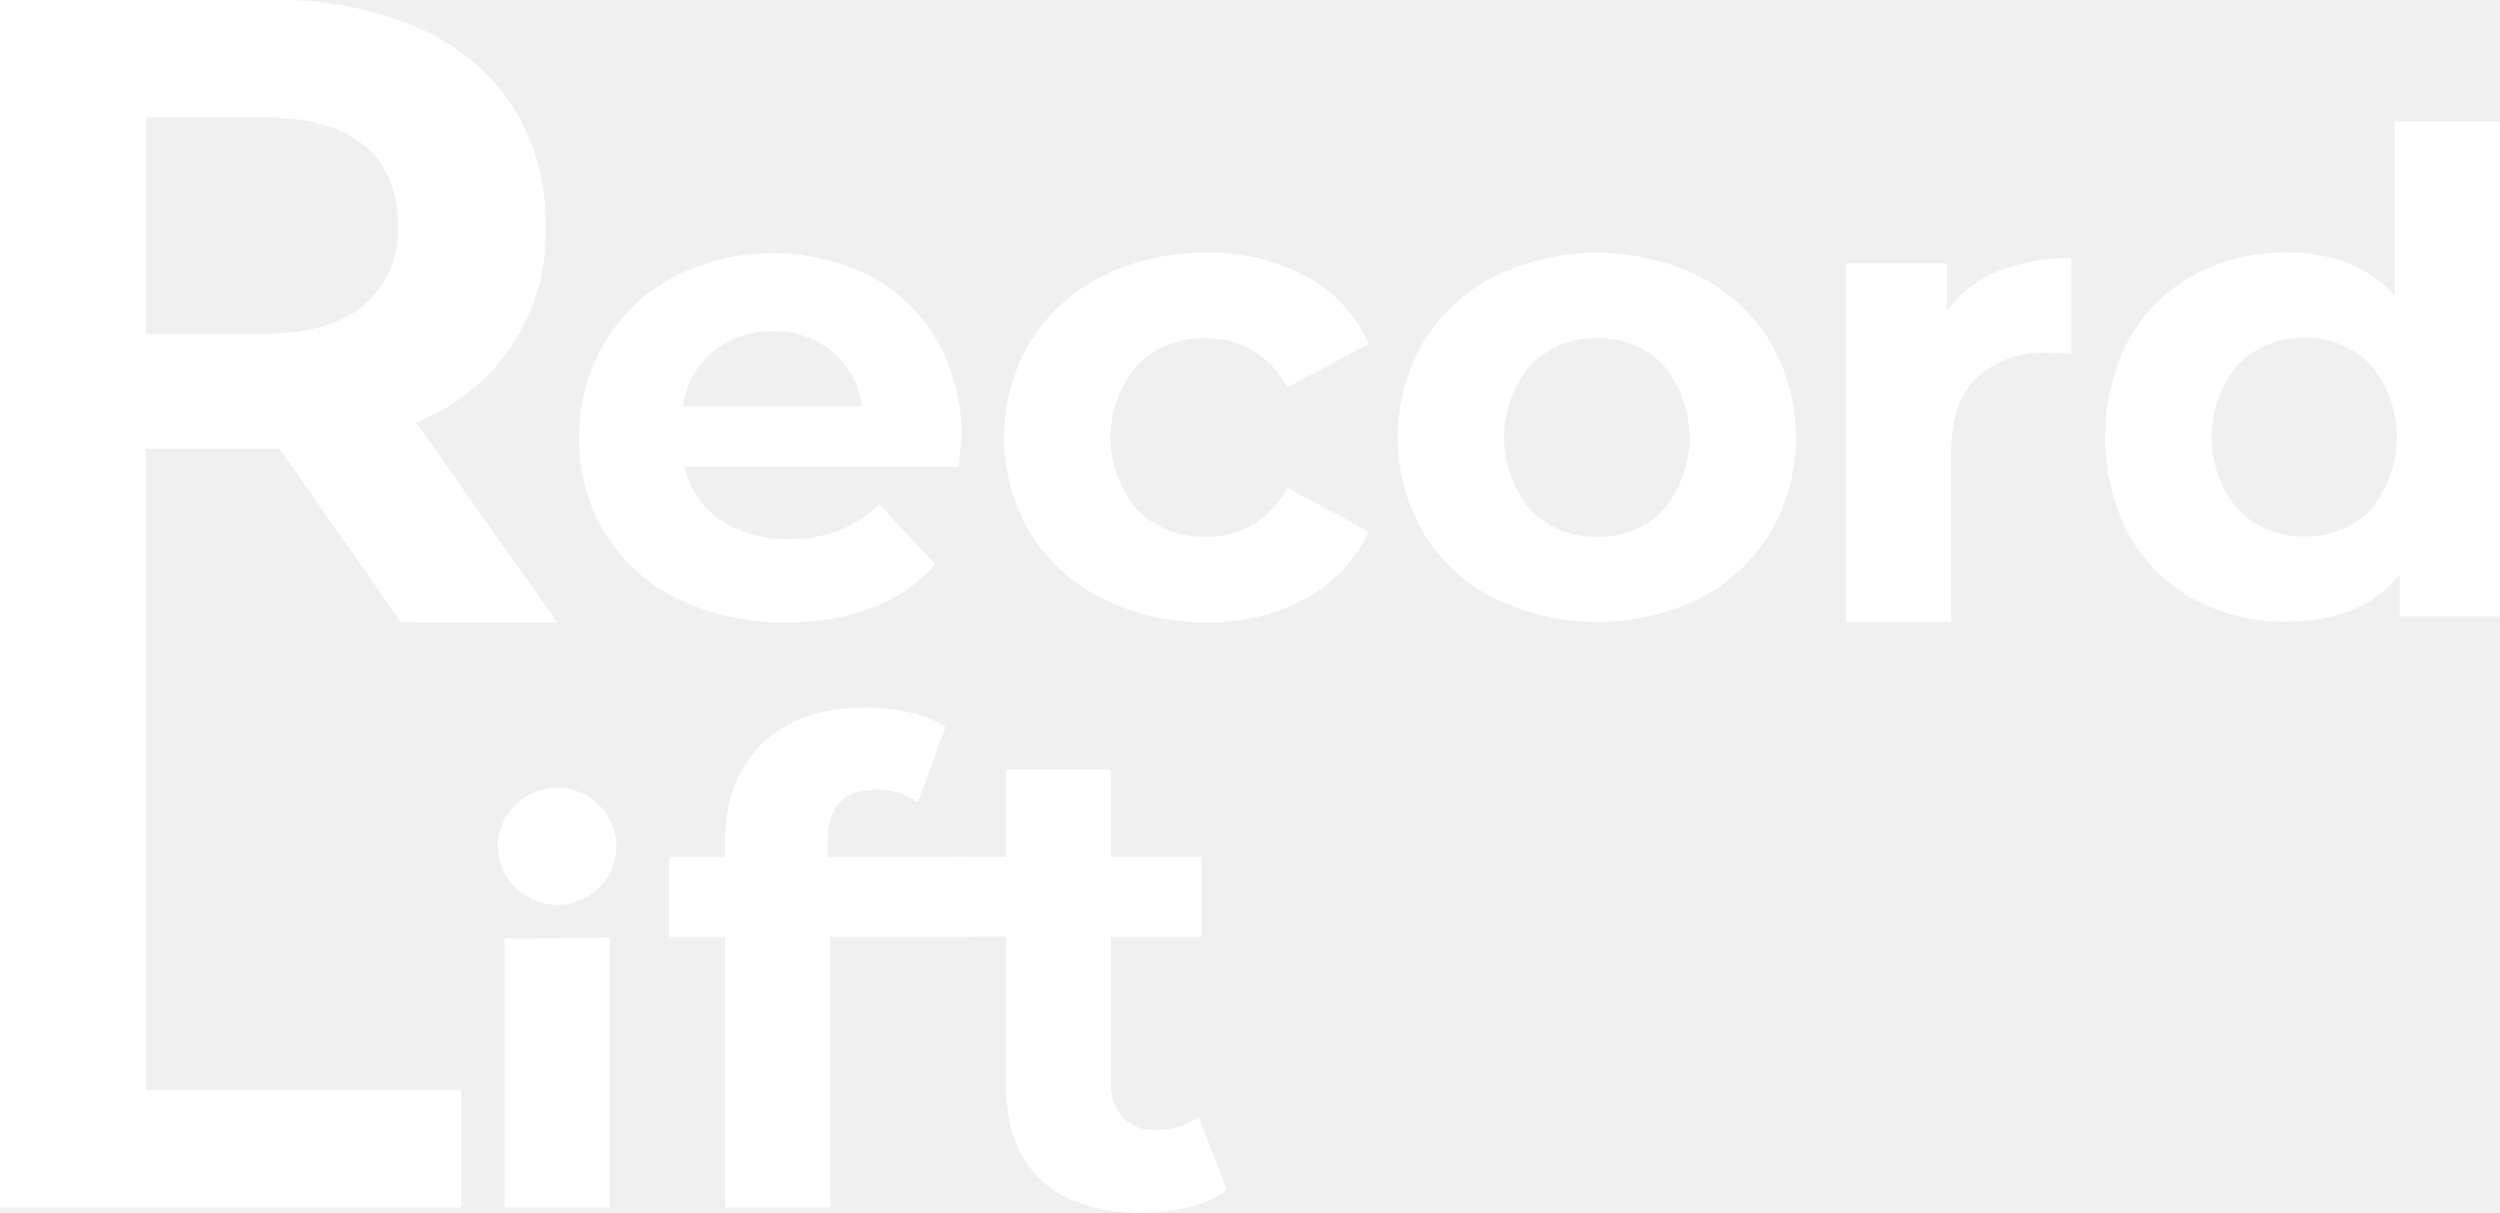
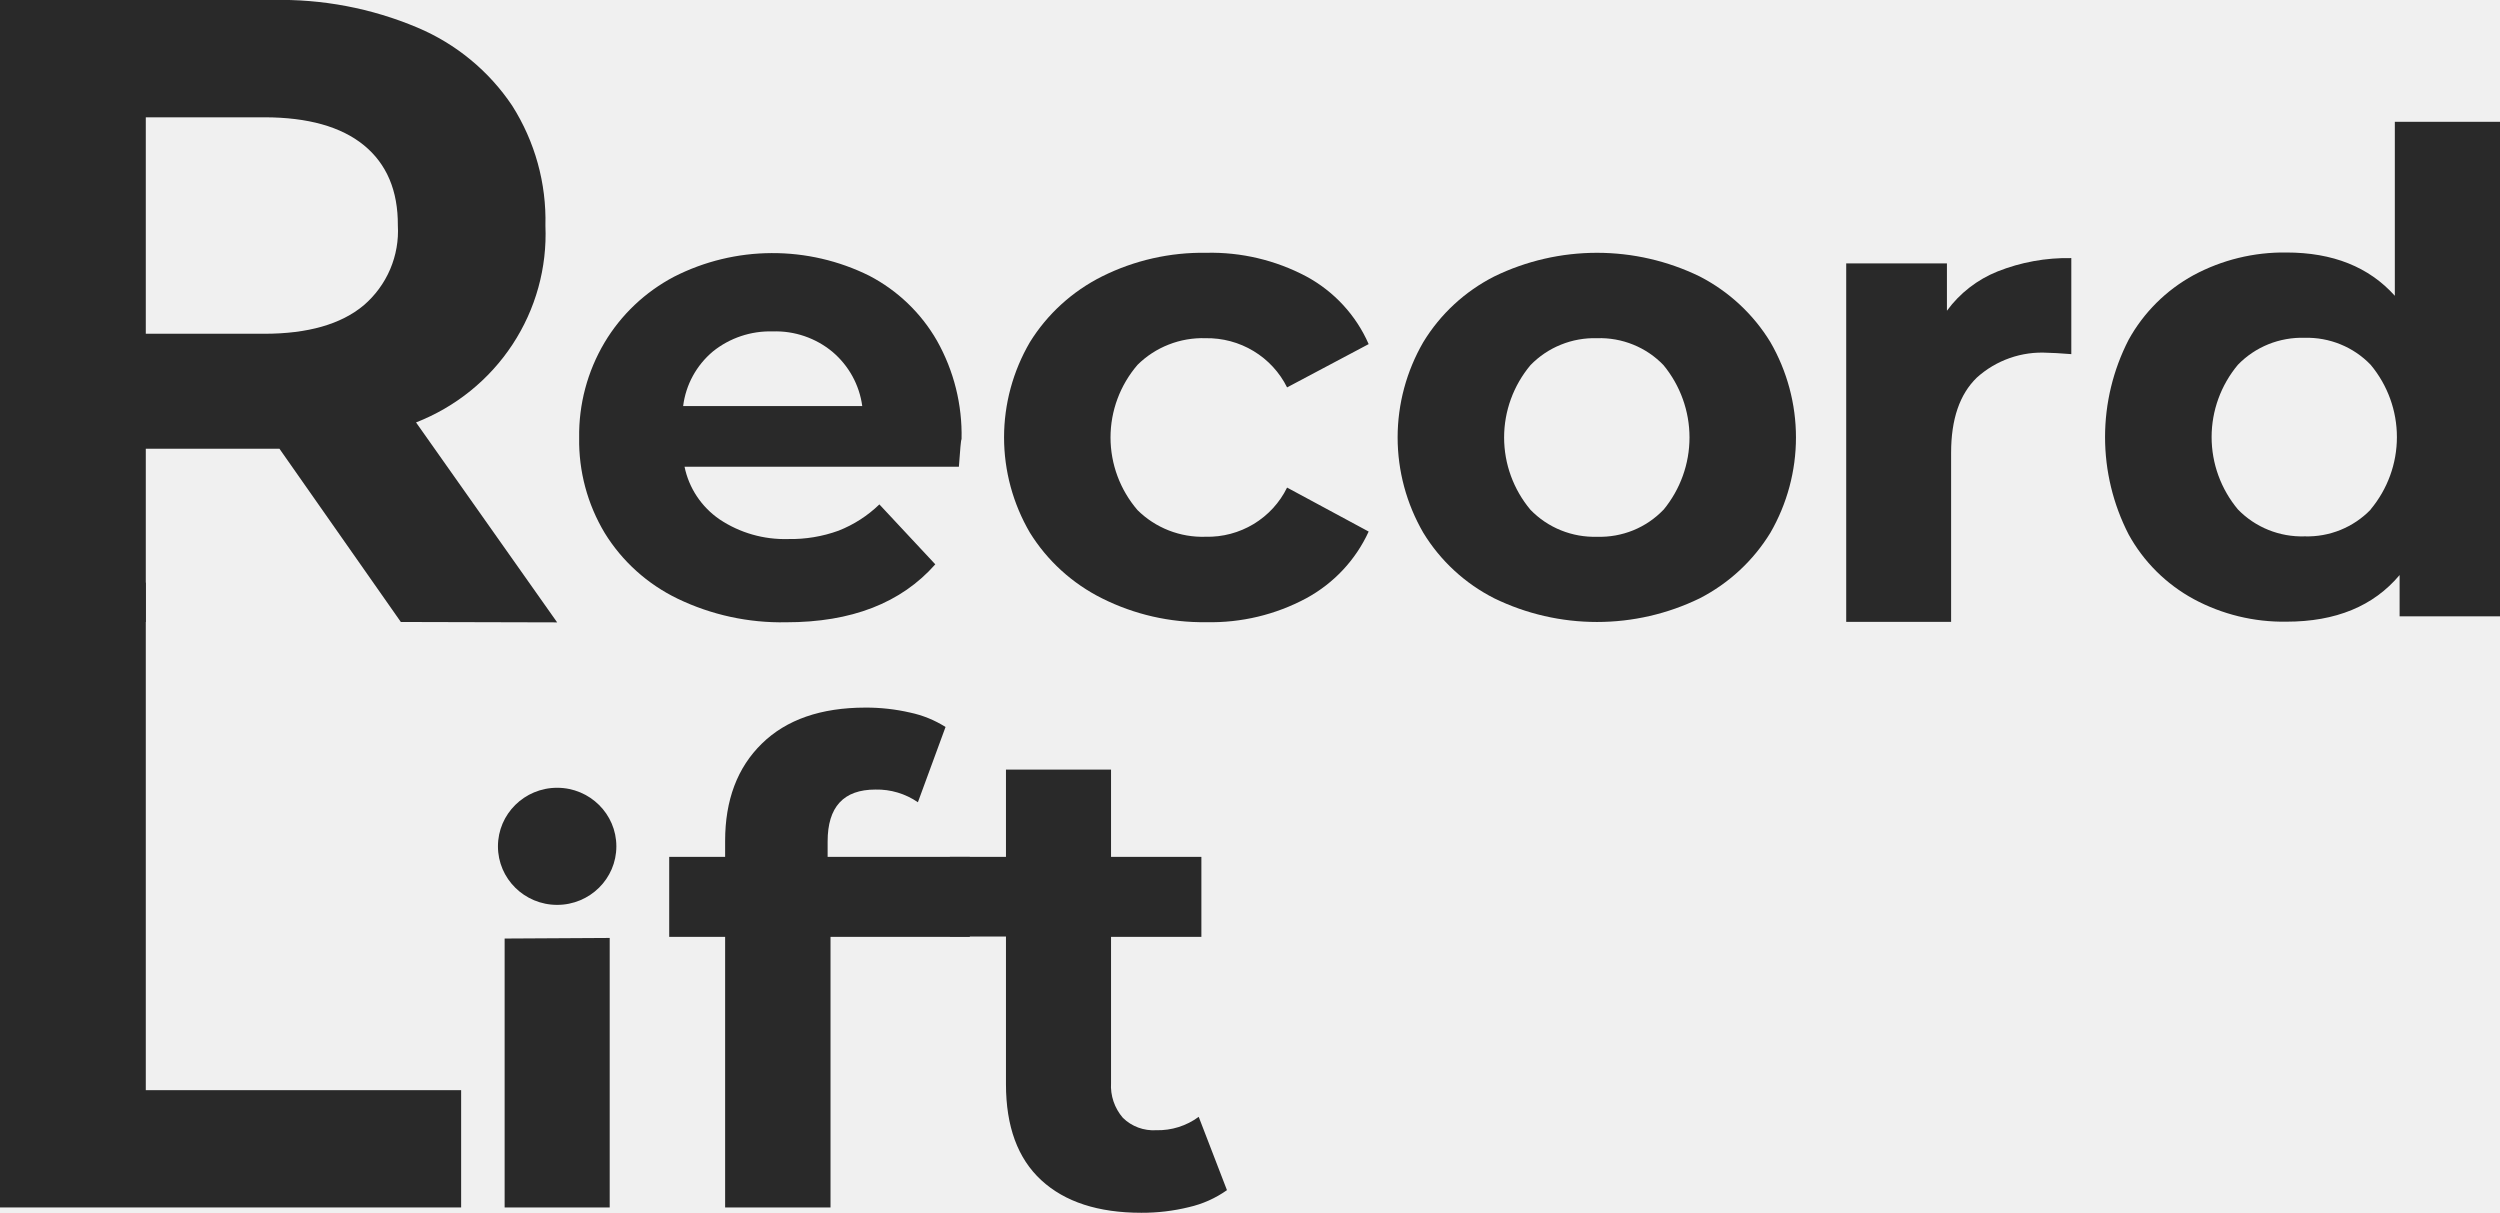
<svg xmlns="http://www.w3.org/2000/svg" width="101" height="49" viewBox="0 0 101 49" fill="none">
  <g clip-path="url(#clip0)">
-     <path d="M16.194 25.128L11.289 18.128H5.89V25.128H0V-2.73311e-05H10.999C13.011 -0.048 15.01 0.332 16.861 1.113C18.423 1.771 19.755 2.869 20.692 4.269C21.612 5.719 22.079 7.405 22.035 9.115C22.107 10.813 21.643 12.491 20.706 13.916C19.77 15.341 18.407 16.442 16.808 17.066L22.509 25.144L16.194 25.128ZM14.702 5.868C13.783 5.118 12.443 4.741 10.682 4.739H5.89V13.484H10.674C12.437 13.484 13.777 13.101 14.694 12.335C15.158 11.937 15.524 11.438 15.763 10.878C16.002 10.318 16.108 9.711 16.073 9.104C16.081 7.704 15.623 6.623 14.702 5.868Z" fill="white" />
-     <path d="M0 23.538H5.89V44.043H18.63V48.781H0V23.538Z" fill="white" />
-     <path d="M38.739 18.855H27.655C27.832 19.718 28.339 20.48 29.07 20.982C29.889 21.529 30.861 21.807 31.848 21.777C32.54 21.79 33.229 21.675 33.879 21.439C34.494 21.197 35.054 20.836 35.527 20.378L37.786 22.799C36.406 24.362 34.396 25.143 31.756 25.14C30.239 25.17 28.737 24.843 27.374 24.186C26.157 23.598 25.135 22.678 24.431 21.534C23.732 20.37 23.375 19.036 23.398 17.682C23.378 16.335 23.731 15.009 24.419 13.846C25.09 12.717 26.064 11.794 27.233 11.179C28.451 10.558 29.8 10.231 31.17 10.225C32.54 10.218 33.892 10.531 35.117 11.139C36.265 11.737 37.215 12.649 37.855 13.767C38.538 14.981 38.88 16.353 38.847 17.742C38.819 17.778 38.791 18.155 38.739 18.855ZM28.805 14.196C28.136 14.756 27.705 15.545 27.599 16.406H34.835C34.721 15.553 34.291 14.771 33.629 14.212C32.955 13.653 32.096 13.36 31.217 13.389C30.341 13.364 29.485 13.65 28.805 14.196Z" fill="white" />
-     <path d="M44.524 24.174C43.322 23.575 42.313 22.656 41.609 21.522C40.925 20.352 40.564 19.024 40.564 17.672C40.564 16.32 40.925 14.992 41.609 13.822C42.313 12.687 43.322 11.768 44.524 11.167C45.828 10.516 47.273 10.189 48.733 10.213C50.141 10.18 51.532 10.509 52.773 11.167C53.899 11.775 54.786 12.738 55.294 13.902L51.998 15.651C51.697 15.044 51.227 14.535 50.644 14.183C50.061 13.831 49.388 13.651 48.705 13.663C48.196 13.647 47.69 13.734 47.217 13.92C46.744 14.105 46.314 14.384 45.955 14.741C45.252 15.56 44.865 16.599 44.865 17.674C44.865 18.749 45.252 19.789 45.955 20.608C46.314 20.964 46.744 21.244 47.217 21.429C47.69 21.614 48.196 21.702 48.705 21.685C49.389 21.702 50.063 21.523 50.647 21.171C51.231 20.818 51.7 20.307 51.998 19.698L55.294 21.475C54.771 22.619 53.887 23.565 52.773 24.17C51.535 24.835 50.142 25.168 48.733 25.136C47.272 25.157 45.827 24.827 44.524 24.174Z" fill="white" />
-     <path d="M60.372 24.174C59.184 23.572 58.19 22.654 57.501 21.523C56.822 20.351 56.464 19.023 56.464 17.672C56.464 16.322 56.822 14.994 57.501 13.822C58.189 12.69 59.183 11.77 60.372 11.167C61.662 10.539 63.081 10.213 64.519 10.213C65.956 10.213 67.375 10.539 68.665 11.167C69.847 11.775 70.836 12.694 71.524 13.822C72.201 14.995 72.557 16.322 72.557 17.672C72.557 19.023 72.201 20.35 71.524 21.523C70.836 22.649 69.847 23.567 68.665 24.174C67.375 24.802 65.956 25.128 64.519 25.128C63.081 25.128 61.662 24.802 60.372 24.174ZM67.206 20.596C67.885 19.77 68.256 18.739 68.256 17.674C68.256 16.61 67.885 15.578 67.206 14.752C66.862 14.394 66.446 14.111 65.983 13.924C65.521 13.736 65.024 13.647 64.525 13.663C64.023 13.648 63.525 13.737 63.061 13.925C62.596 14.112 62.178 14.394 61.831 14.752C61.143 15.574 60.766 16.608 60.766 17.674C60.766 18.741 61.143 19.775 61.831 20.596C62.178 20.954 62.596 21.237 63.061 21.424C63.525 21.612 64.023 21.701 64.525 21.686C65.024 21.701 65.522 21.612 65.984 21.424C66.446 21.235 66.863 20.952 67.206 20.592V20.596Z" fill="white" />
-     <path d="M80.698 10.968C81.645 10.591 82.66 10.407 83.681 10.427V14.307C83.211 14.271 82.877 14.252 82.728 14.252C82.207 14.22 81.684 14.293 81.192 14.466C80.699 14.639 80.247 14.908 79.862 15.257C79.17 15.928 78.825 16.938 78.825 18.287V25.124H74.587V10.642H78.656V12.554C79.173 11.847 79.88 11.297 80.698 10.968Z" fill="white" />
-     <path d="M101 4.921V24.901H96.944V23.232C95.89 24.488 94.365 25.116 92.369 25.116C91.061 25.136 89.77 24.821 88.622 24.202C87.512 23.598 86.6 22.691 85.996 21.59C85.37 20.372 85.044 19.025 85.044 17.658C85.044 16.292 85.37 14.945 85.996 13.727C86.603 12.627 87.513 11.721 88.622 11.115C89.771 10.498 91.061 10.183 92.369 10.201C94.245 10.201 95.705 10.784 96.751 11.95V4.921H101ZM95.774 20.58C96.46 19.758 96.835 18.725 96.835 17.658C96.835 16.592 96.46 15.559 95.774 14.737C95.431 14.38 95.017 14.099 94.558 13.912C94.099 13.724 93.605 13.634 93.108 13.647C92.607 13.632 92.107 13.721 91.642 13.908C91.178 14.096 90.758 14.378 90.411 14.737C89.725 15.559 89.349 16.592 89.349 17.658C89.349 18.725 89.725 19.758 90.411 20.58C90.758 20.939 91.178 21.221 91.642 21.408C92.107 21.596 92.607 21.685 93.108 21.669C93.603 21.684 94.096 21.596 94.555 21.41C95.013 21.224 95.427 20.946 95.77 20.592L95.774 20.58Z" fill="white" />
-     <path d="M20.387 37.917L24.632 37.893V48.781H20.387V37.917Z" fill="white" />
-     <path d="M33.436 34.617H39.181V37.849H33.553V48.781H29.295V37.849H27.036V34.617H29.295V33.973C29.295 32.319 29.79 31.009 30.779 30.042C31.768 29.074 33.161 28.589 34.96 28.587C35.57 28.584 36.179 28.652 36.773 28.789C37.28 28.897 37.763 29.094 38.2 29.37L37.083 32.411C36.581 32.065 35.981 31.885 35.37 31.898C34.078 31.898 33.434 32.599 33.436 34.001V34.617Z" fill="white" />
-     <path d="M49.569 48.082C49.107 48.409 48.584 48.643 48.03 48.769C47.402 48.923 46.758 48.999 46.112 48.996C44.367 48.996 43.019 48.557 42.068 47.68C41.116 46.803 40.641 45.51 40.641 43.8V37.837H38.377V34.617H40.641V31.091H44.886V34.617H48.536V37.849H44.886V43.748C44.854 44.263 45.026 44.768 45.364 45.16C45.54 45.333 45.751 45.467 45.983 45.553C46.215 45.639 46.464 45.676 46.711 45.661C47.328 45.676 47.933 45.486 48.428 45.12L49.569 48.082Z" fill="white" />
-     <path d="M22.509 36.557C23.83 36.557 24.901 35.498 24.901 34.192C24.901 32.886 23.83 31.826 22.509 31.826C21.188 31.826 20.117 32.886 20.117 34.192C20.117 35.498 21.188 36.557 22.509 36.557Z" fill="white" />
+     <path d="M16.194 25.128L11.289 18.128H5.89V25.128H0V-2.73311e-05H10.999C13.011 -0.048 15.01 0.332 16.861 1.113C18.423 1.771 19.755 2.869 20.692 4.269C21.612 5.719 22.079 7.405 22.035 9.115C22.107 10.813 21.643 12.491 20.706 13.916C19.77 15.341 18.407 16.442 16.808 17.066L22.509 25.144L16.194 25.128ZM14.702 5.868C13.783 5.118 12.443 4.741 10.682 4.739H5.89V13.484H10.674C12.437 13.484 13.777 13.101 14.694 12.335C15.158 11.937 15.524 11.438 15.763 10.878C16.002 10.318 16.108 9.711 16.073 9.104C16.081 7.704 15.623 6.623 14.702 5.868Z" fill="#292929" />
+     <path d="M0 23.538H5.89V44.043H18.63V48.781H0V23.538Z" fill="#292929" />
+     <path d="M38.739 18.855H27.655C27.832 19.718 28.339 20.48 29.07 20.982C29.889 21.529 30.861 21.807 31.848 21.777C32.54 21.79 33.229 21.675 33.879 21.439C34.494 21.197 35.054 20.836 35.527 20.378L37.786 22.799C36.406 24.362 34.396 25.143 31.756 25.14C30.239 25.17 28.737 24.843 27.374 24.186C26.157 23.598 25.135 22.678 24.431 21.534C23.732 20.37 23.375 19.036 23.398 17.682C23.378 16.335 23.731 15.009 24.419 13.846C25.09 12.717 26.064 11.794 27.233 11.179C28.451 10.558 29.8 10.231 31.17 10.225C32.54 10.218 33.892 10.531 35.117 11.139C36.265 11.737 37.215 12.649 37.855 13.767C38.538 14.981 38.88 16.353 38.847 17.742C38.819 17.778 38.791 18.155 38.739 18.855ZM28.805 14.196C28.136 14.756 27.705 15.545 27.599 16.406H34.835C34.721 15.553 34.291 14.771 33.629 14.212C32.955 13.653 32.096 13.36 31.217 13.389C30.341 13.364 29.485 13.65 28.805 14.196Z" fill="#292929" />
+     <path d="M44.524 24.174C43.322 23.575 42.313 22.656 41.609 21.522C40.925 20.352 40.564 19.024 40.564 17.672C40.564 16.32 40.925 14.992 41.609 13.822C42.313 12.687 43.322 11.768 44.524 11.167C45.828 10.516 47.273 10.189 48.733 10.213C50.141 10.18 51.532 10.509 52.773 11.167C53.899 11.775 54.786 12.738 55.294 13.902L51.998 15.651C51.697 15.044 51.227 14.535 50.644 14.183C50.061 13.831 49.388 13.651 48.705 13.663C48.196 13.647 47.69 13.734 47.217 13.92C46.744 14.105 46.314 14.384 45.955 14.741C45.252 15.56 44.865 16.599 44.865 17.674C44.865 18.749 45.252 19.789 45.955 20.608C46.314 20.964 46.744 21.244 47.217 21.429C47.69 21.614 48.196 21.702 48.705 21.685C49.389 21.702 50.063 21.523 50.647 21.171C51.231 20.818 51.7 20.307 51.998 19.698L55.294 21.475C54.771 22.619 53.887 23.565 52.773 24.17C51.535 24.835 50.142 25.168 48.733 25.136C47.272 25.157 45.827 24.827 44.524 24.174Z" fill="#292929" />
+     <path d="M60.372 24.174C59.184 23.572 58.19 22.654 57.501 21.523C56.822 20.351 56.464 19.023 56.464 17.672C56.464 16.322 56.822 14.994 57.501 13.822C58.189 12.69 59.183 11.77 60.372 11.167C61.662 10.539 63.081 10.213 64.519 10.213C65.956 10.213 67.375 10.539 68.665 11.167C69.847 11.775 70.836 12.694 71.524 13.822C72.201 14.995 72.557 16.322 72.557 17.672C72.557 19.023 72.201 20.35 71.524 21.523C70.836 22.649 69.847 23.567 68.665 24.174C67.375 24.802 65.956 25.128 64.519 25.128C63.081 25.128 61.662 24.802 60.372 24.174ZM67.206 20.596C67.885 19.77 68.256 18.739 68.256 17.674C68.256 16.61 67.885 15.578 67.206 14.752C66.862 14.394 66.446 14.111 65.983 13.924C65.521 13.736 65.024 13.647 64.525 13.663C64.023 13.648 63.525 13.737 63.061 13.925C62.596 14.112 62.178 14.394 61.831 14.752C61.143 15.574 60.766 16.608 60.766 17.674C60.766 18.741 61.143 19.775 61.831 20.596C62.178 20.954 62.596 21.237 63.061 21.424C63.525 21.612 64.023 21.701 64.525 21.686C65.024 21.701 65.522 21.612 65.984 21.424C66.446 21.235 66.863 20.952 67.206 20.592V20.596Z" fill="#292929" />
+     <path d="M80.698 10.968C81.645 10.591 82.66 10.407 83.681 10.427V14.307C83.211 14.271 82.877 14.252 82.728 14.252C82.207 14.22 81.684 14.293 81.192 14.466C80.699 14.639 80.247 14.908 79.862 15.257C79.17 15.928 78.825 16.938 78.825 18.287V25.124H74.587V10.642H78.656V12.554C79.173 11.847 79.88 11.297 80.698 10.968Z" fill="#292929" />
+     <path d="M101 4.921V24.901H96.944V23.232C95.89 24.488 94.365 25.116 92.369 25.116C91.061 25.136 89.77 24.821 88.622 24.202C87.512 23.598 86.6 22.691 85.996 21.59C85.37 20.372 85.044 19.025 85.044 17.658C85.044 16.292 85.37 14.945 85.996 13.727C86.603 12.627 87.513 11.721 88.622 11.115C89.771 10.498 91.061 10.183 92.369 10.201C94.245 10.201 95.705 10.784 96.751 11.95V4.921H101ZM95.774 20.58C96.46 19.758 96.835 18.725 96.835 17.658C96.835 16.592 96.46 15.559 95.774 14.737C95.431 14.38 95.017 14.099 94.558 13.912C94.099 13.724 93.605 13.634 93.108 13.647C92.607 13.632 92.107 13.721 91.642 13.908C91.178 14.096 90.758 14.378 90.411 14.737C89.725 15.559 89.349 16.592 89.349 17.658C89.349 18.725 89.725 19.758 90.411 20.58C90.758 20.939 91.178 21.221 91.642 21.408C92.107 21.596 92.607 21.685 93.108 21.669C93.603 21.684 94.096 21.596 94.555 21.41C95.013 21.224 95.427 20.946 95.77 20.592L95.774 20.58Z" fill="#292929" />
+     <path d="M20.387 37.917L24.632 37.893V48.781H20.387V37.917Z" fill="#292929" />
+     <path d="M33.436 34.617H39.181V37.849H33.553V48.781H29.295V37.849H27.036V34.617H29.295V33.973C29.295 32.319 29.79 31.009 30.779 30.042C31.768 29.074 33.161 28.589 34.96 28.587C35.57 28.584 36.179 28.652 36.773 28.789C37.28 28.897 37.763 29.094 38.2 29.37L37.083 32.411C36.581 32.065 35.981 31.885 35.37 31.898C34.078 31.898 33.434 32.599 33.436 34.001V34.617Z" fill="#292929" />
+     <path d="M49.569 48.082C49.107 48.409 48.584 48.643 48.03 48.769C47.402 48.923 46.758 48.999 46.112 48.996C44.367 48.996 43.019 48.557 42.068 47.68C41.116 46.803 40.641 45.51 40.641 43.8V37.837H38.377V34.617H40.641V31.091H44.886V34.617H48.536V37.849H44.886V43.748C44.854 44.263 45.026 44.768 45.364 45.16C45.54 45.333 45.751 45.467 45.983 45.553C46.215 45.639 46.464 45.676 46.711 45.661C47.328 45.676 47.933 45.486 48.428 45.12L49.569 48.082Z" fill="#292929" />
+     <path d="M22.509 36.557C23.83 36.557 24.901 35.498 24.901 34.192C24.901 32.886 23.83 31.826 22.509 31.826C21.188 31.826 20.117 32.886 20.117 34.192C20.117 35.498 21.188 36.557 22.509 36.557Z" fill="#292929" />
  </g>
  <defs>
    <clipPath id="clip0">
      <rect width="101" height="49" fill="white" />
    </clipPath>
  </defs>
</svg>
